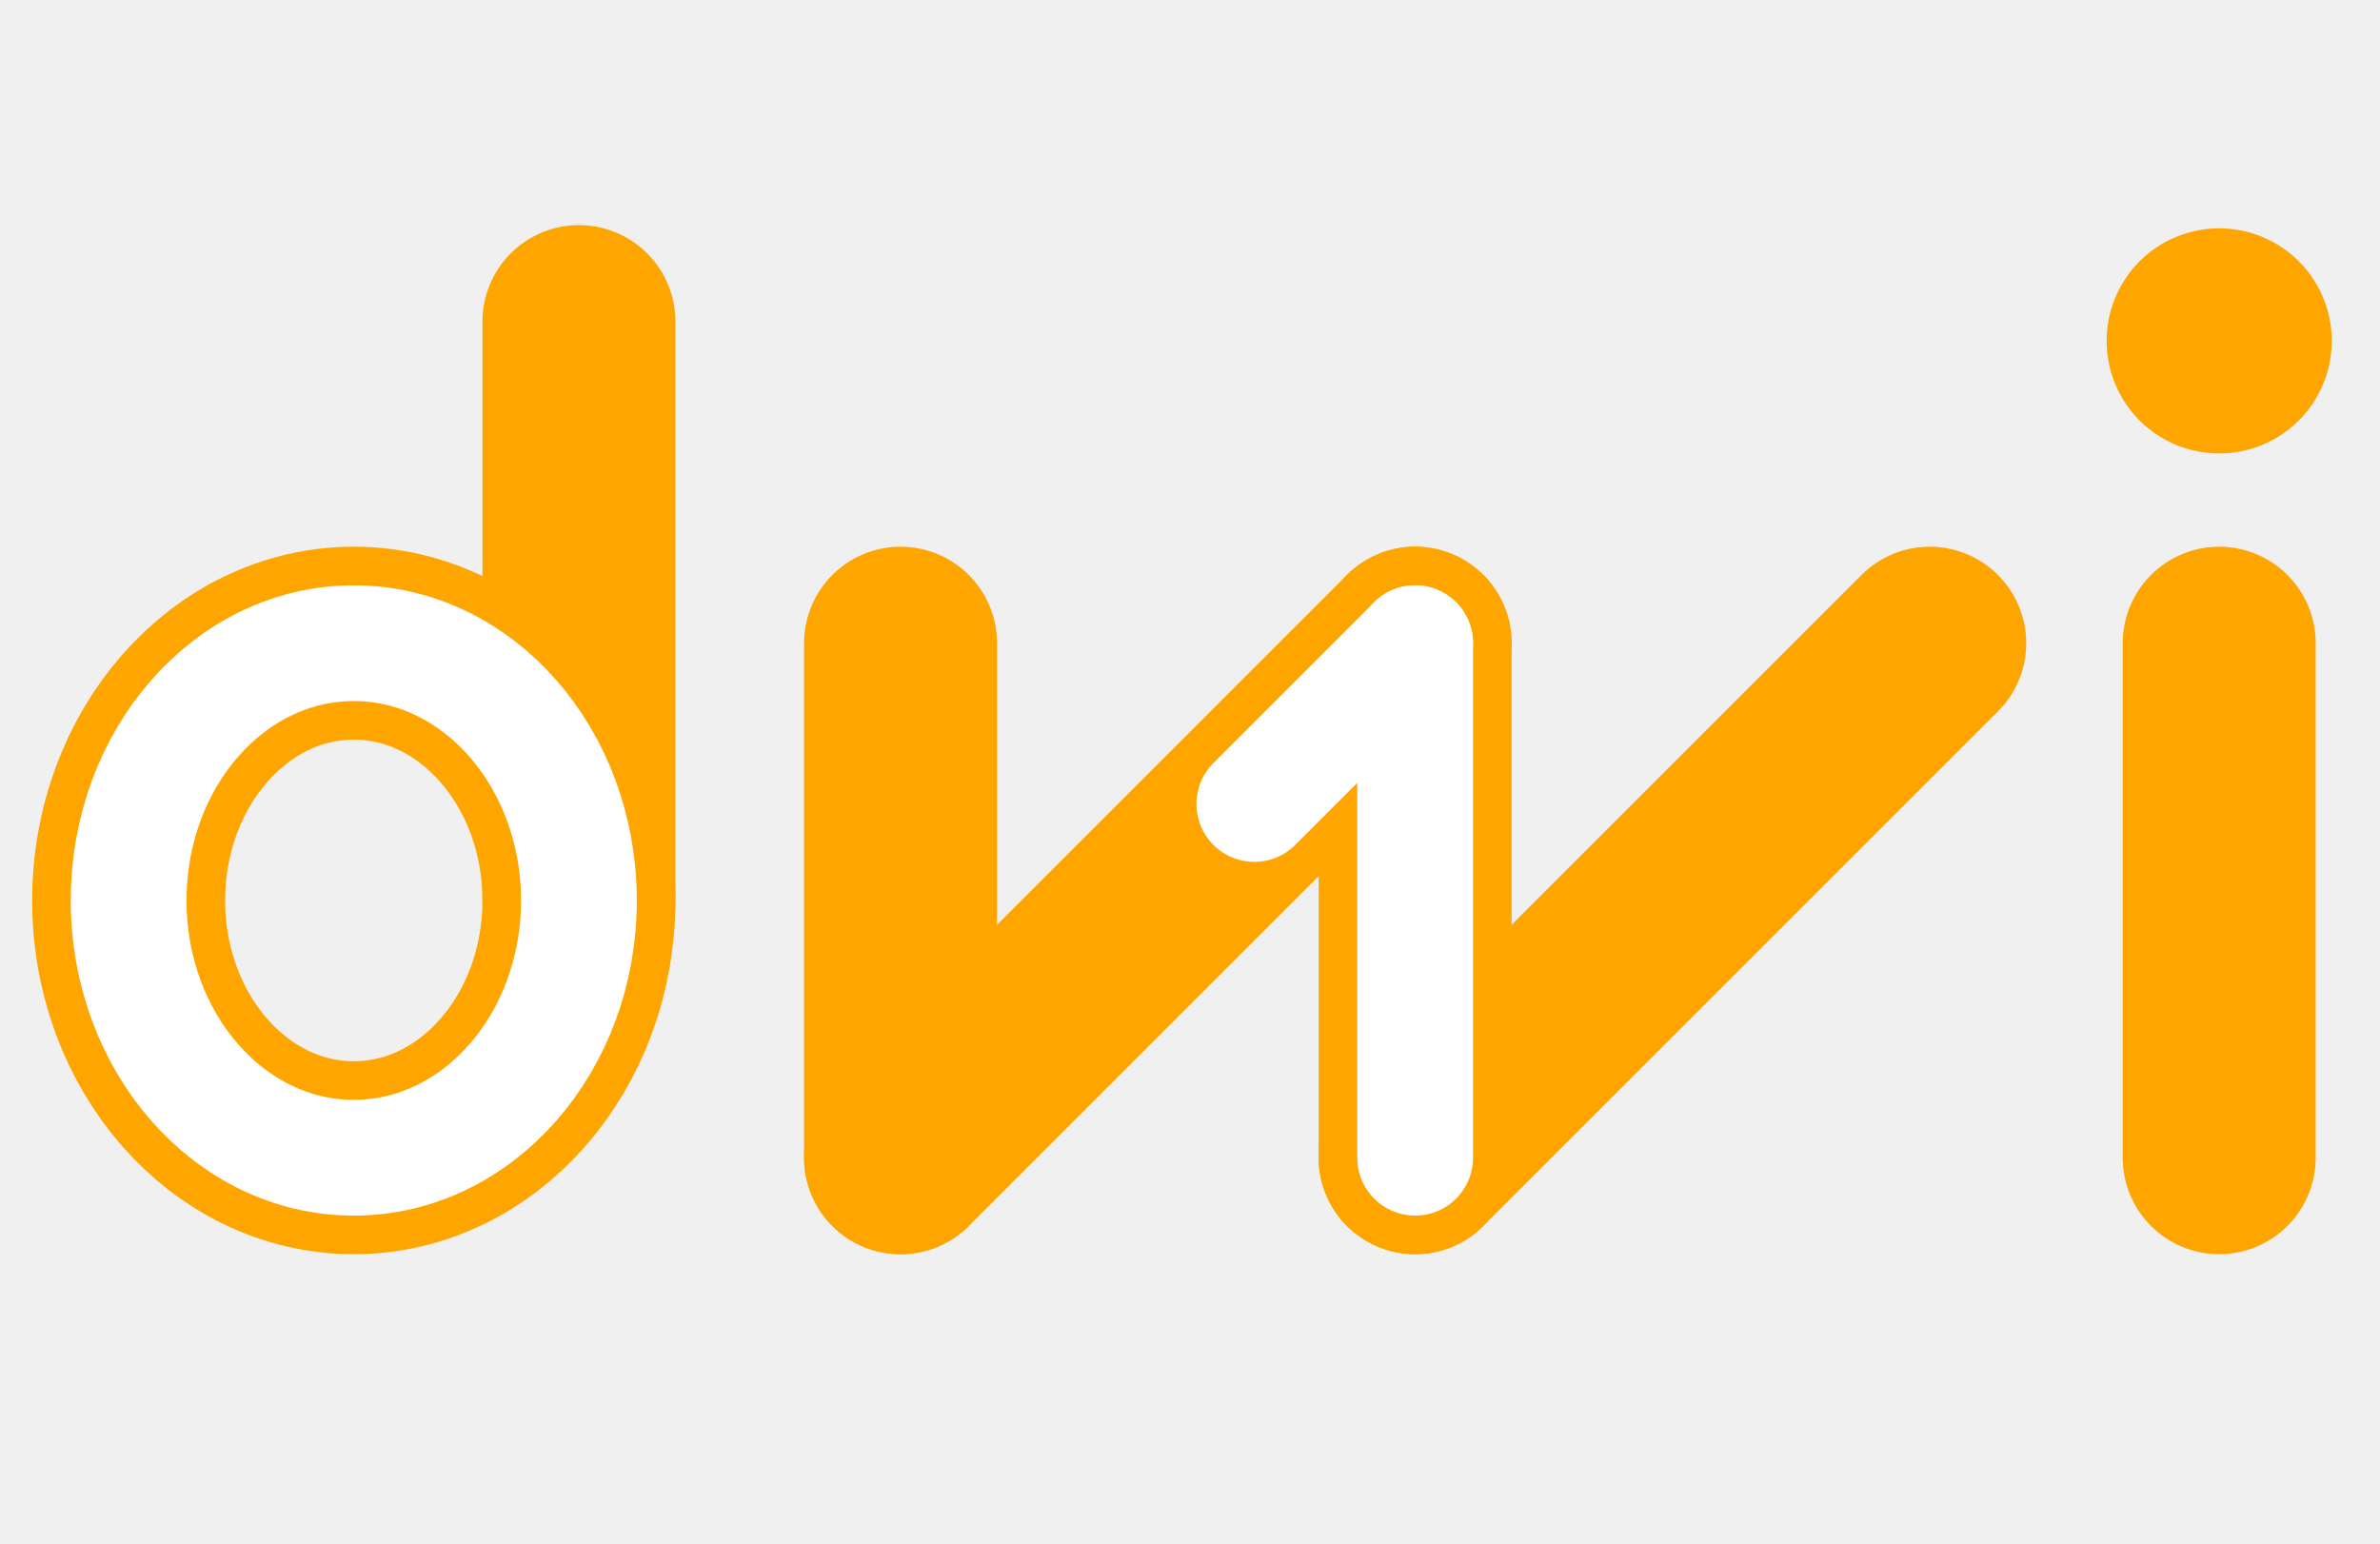
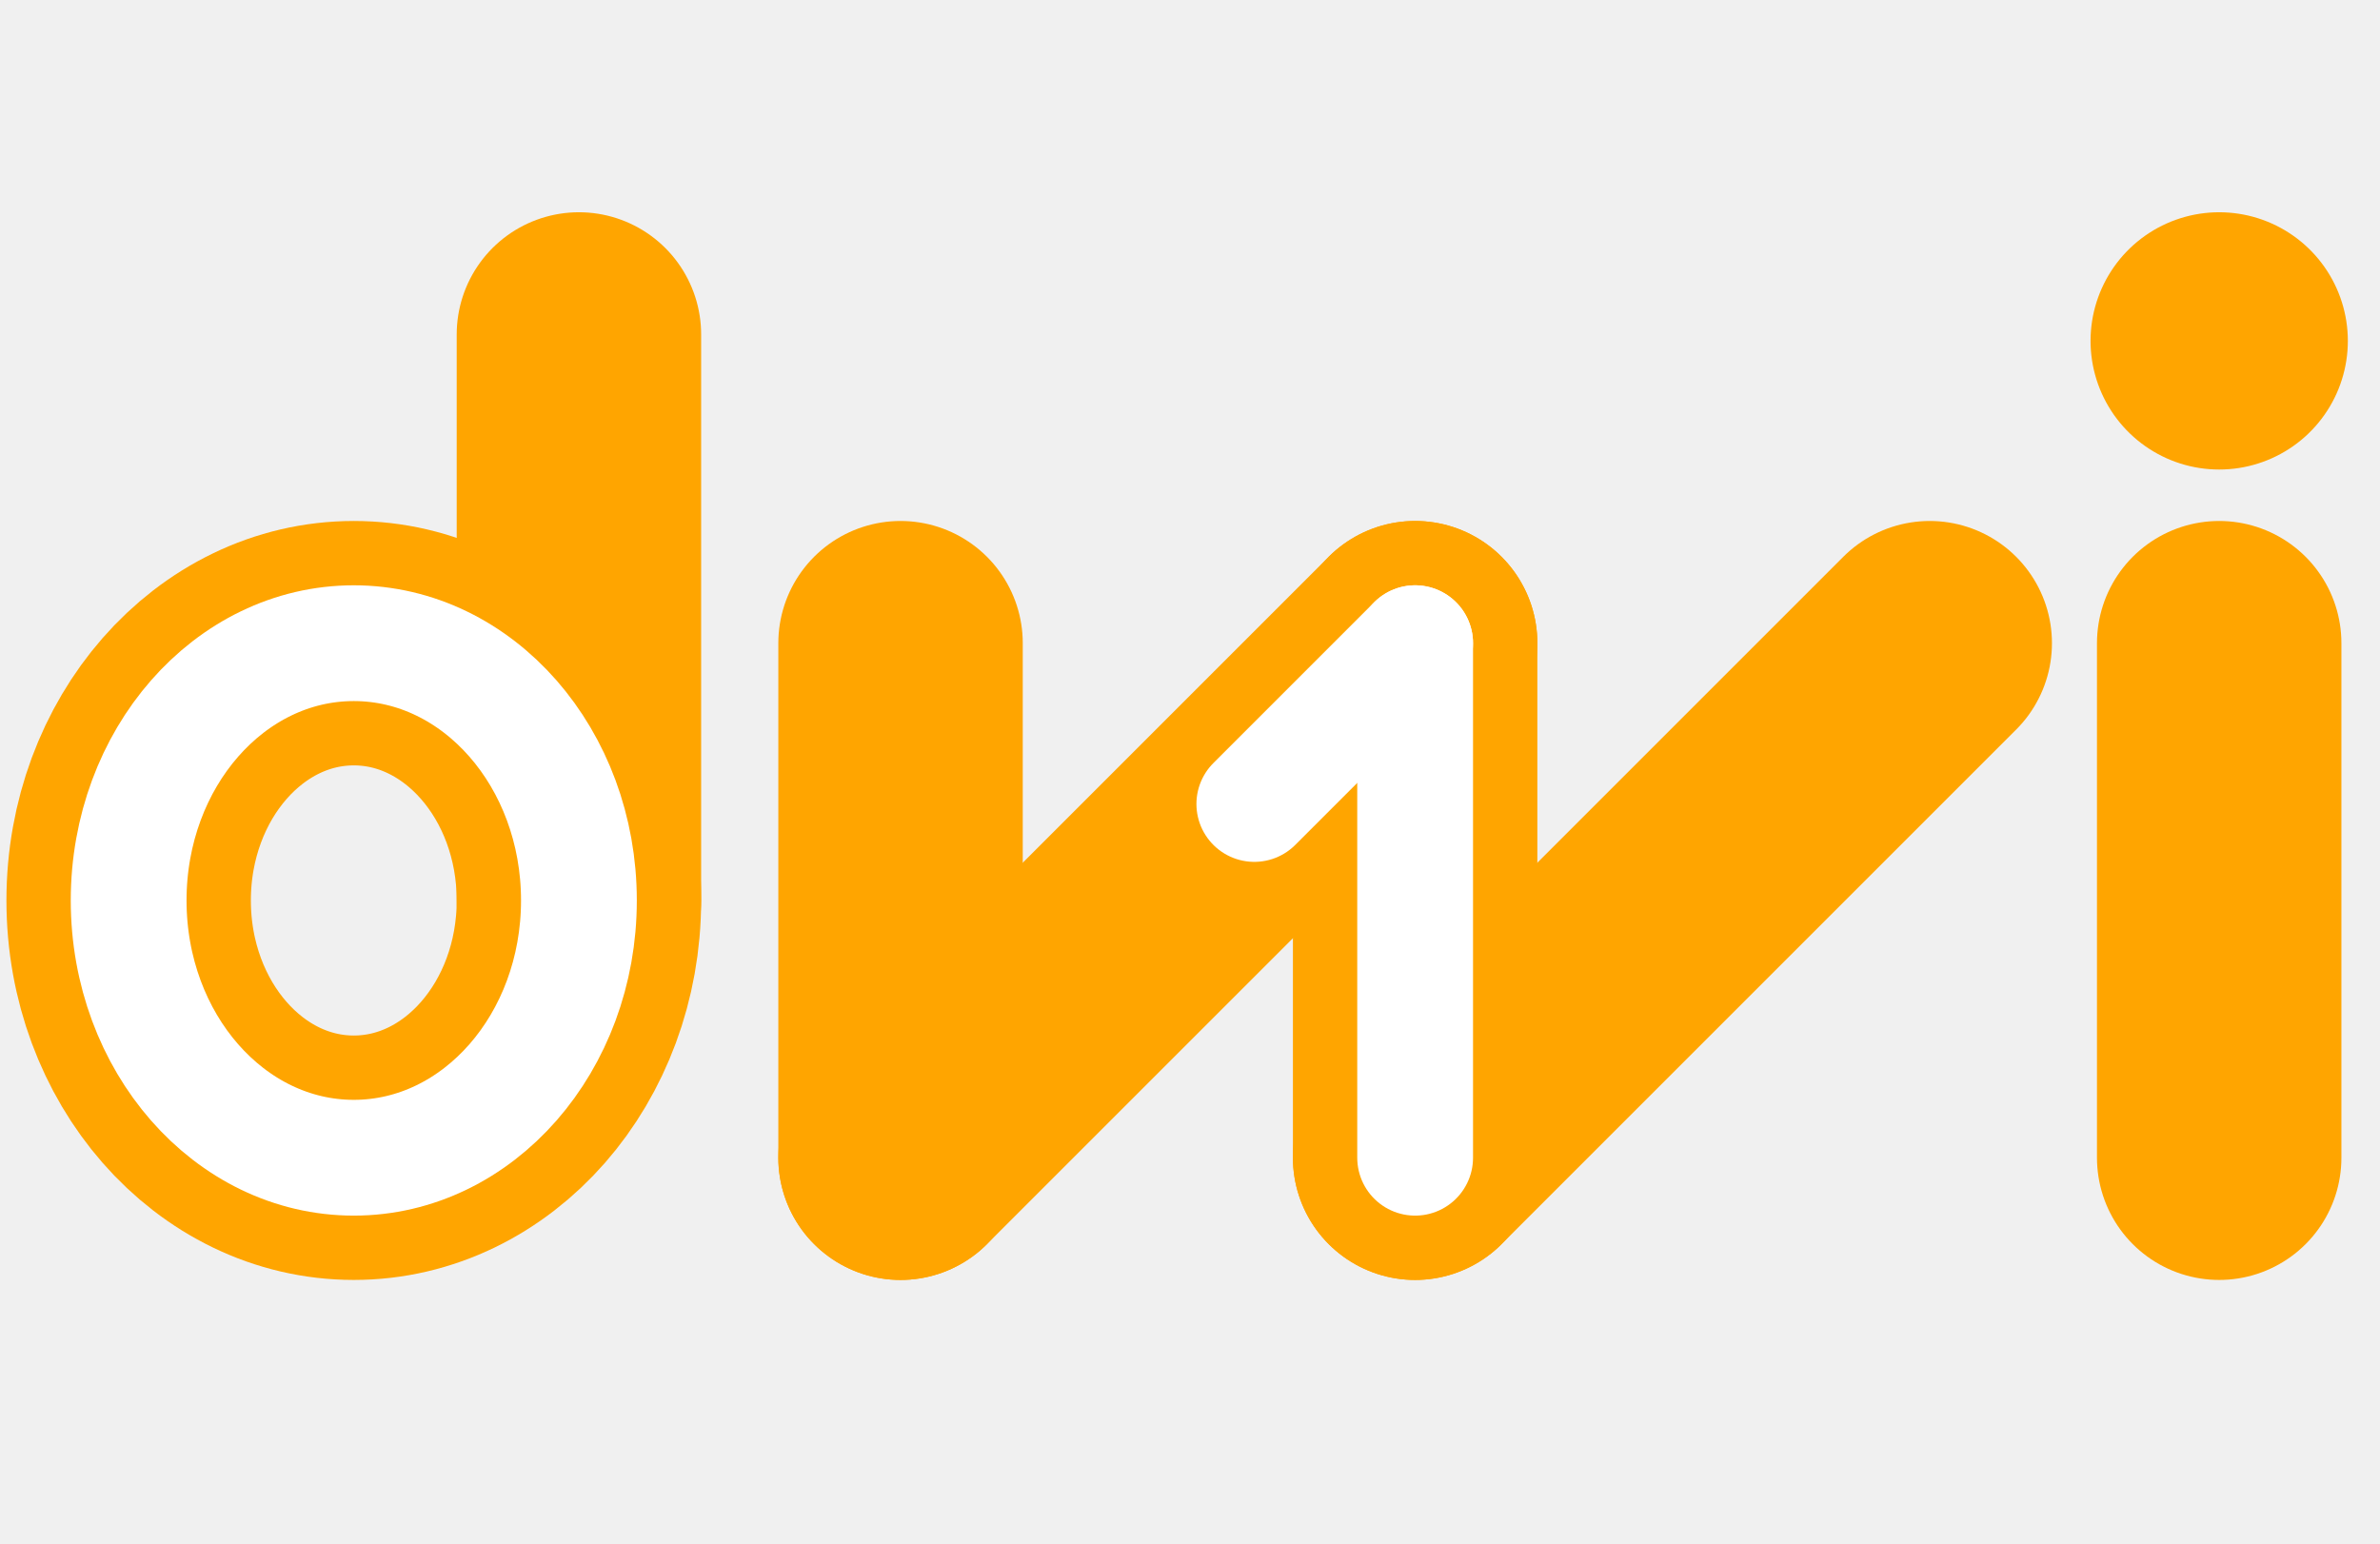
- <svg xmlns="http://www.w3.org/2000/svg" viewBox="0 0 37 24" version="1.1" fill="none" stroke-width="3" stroke="#FFA500" stroke-linecap="round" stroke-linejoin="round">
+ <svg xmlns="http://www.w3.org/2000/svg" viewBox="0 0 37 24" version="1.1" fill="none" stroke-width="3.8" stroke="#FFA500" stroke-linecap="round" stroke-linejoin="round">
  <g>
-     <path d="M 9 14 v-9" />
-   </g>
-   <g>
+     <path d="M 9 14 v-8.8" />
    <ellipse cx="5.5" cy="14" rx="3.5" ry="4" />
  </g>
  <g>
    <path d="M 14 10 14 18" />
    <path d="M 14 18 22 10" />
    <path d="M 22 10 22 18" />
    <path d="M 22 18 30 10" />
  </g>
  <g>
    <path d="M 34.5 18 v-8" />
-     <line x1="34.5" y1="5.3" x2="34.5" y2="5.3" stroke-width="3.5" />
+     <line x1="34.5" y1="5.3" x2="34.5" y2="5.3" stroke-width="4" />
  </g>
  <g>
    <ellipse cx="5.5" cy="14" rx="3.5" ry="4" stroke="#FFFFFF" stroke-width="1.8" />
  </g>
  <g>
    <path d="M 19.5 12.5 22 10" stroke="#FFFFFF" stroke-width="1.8" />
    <path d="M 22 10 22 18" stroke="#FFFFFF" stroke-width="1.8" />
  </g>
</svg>
